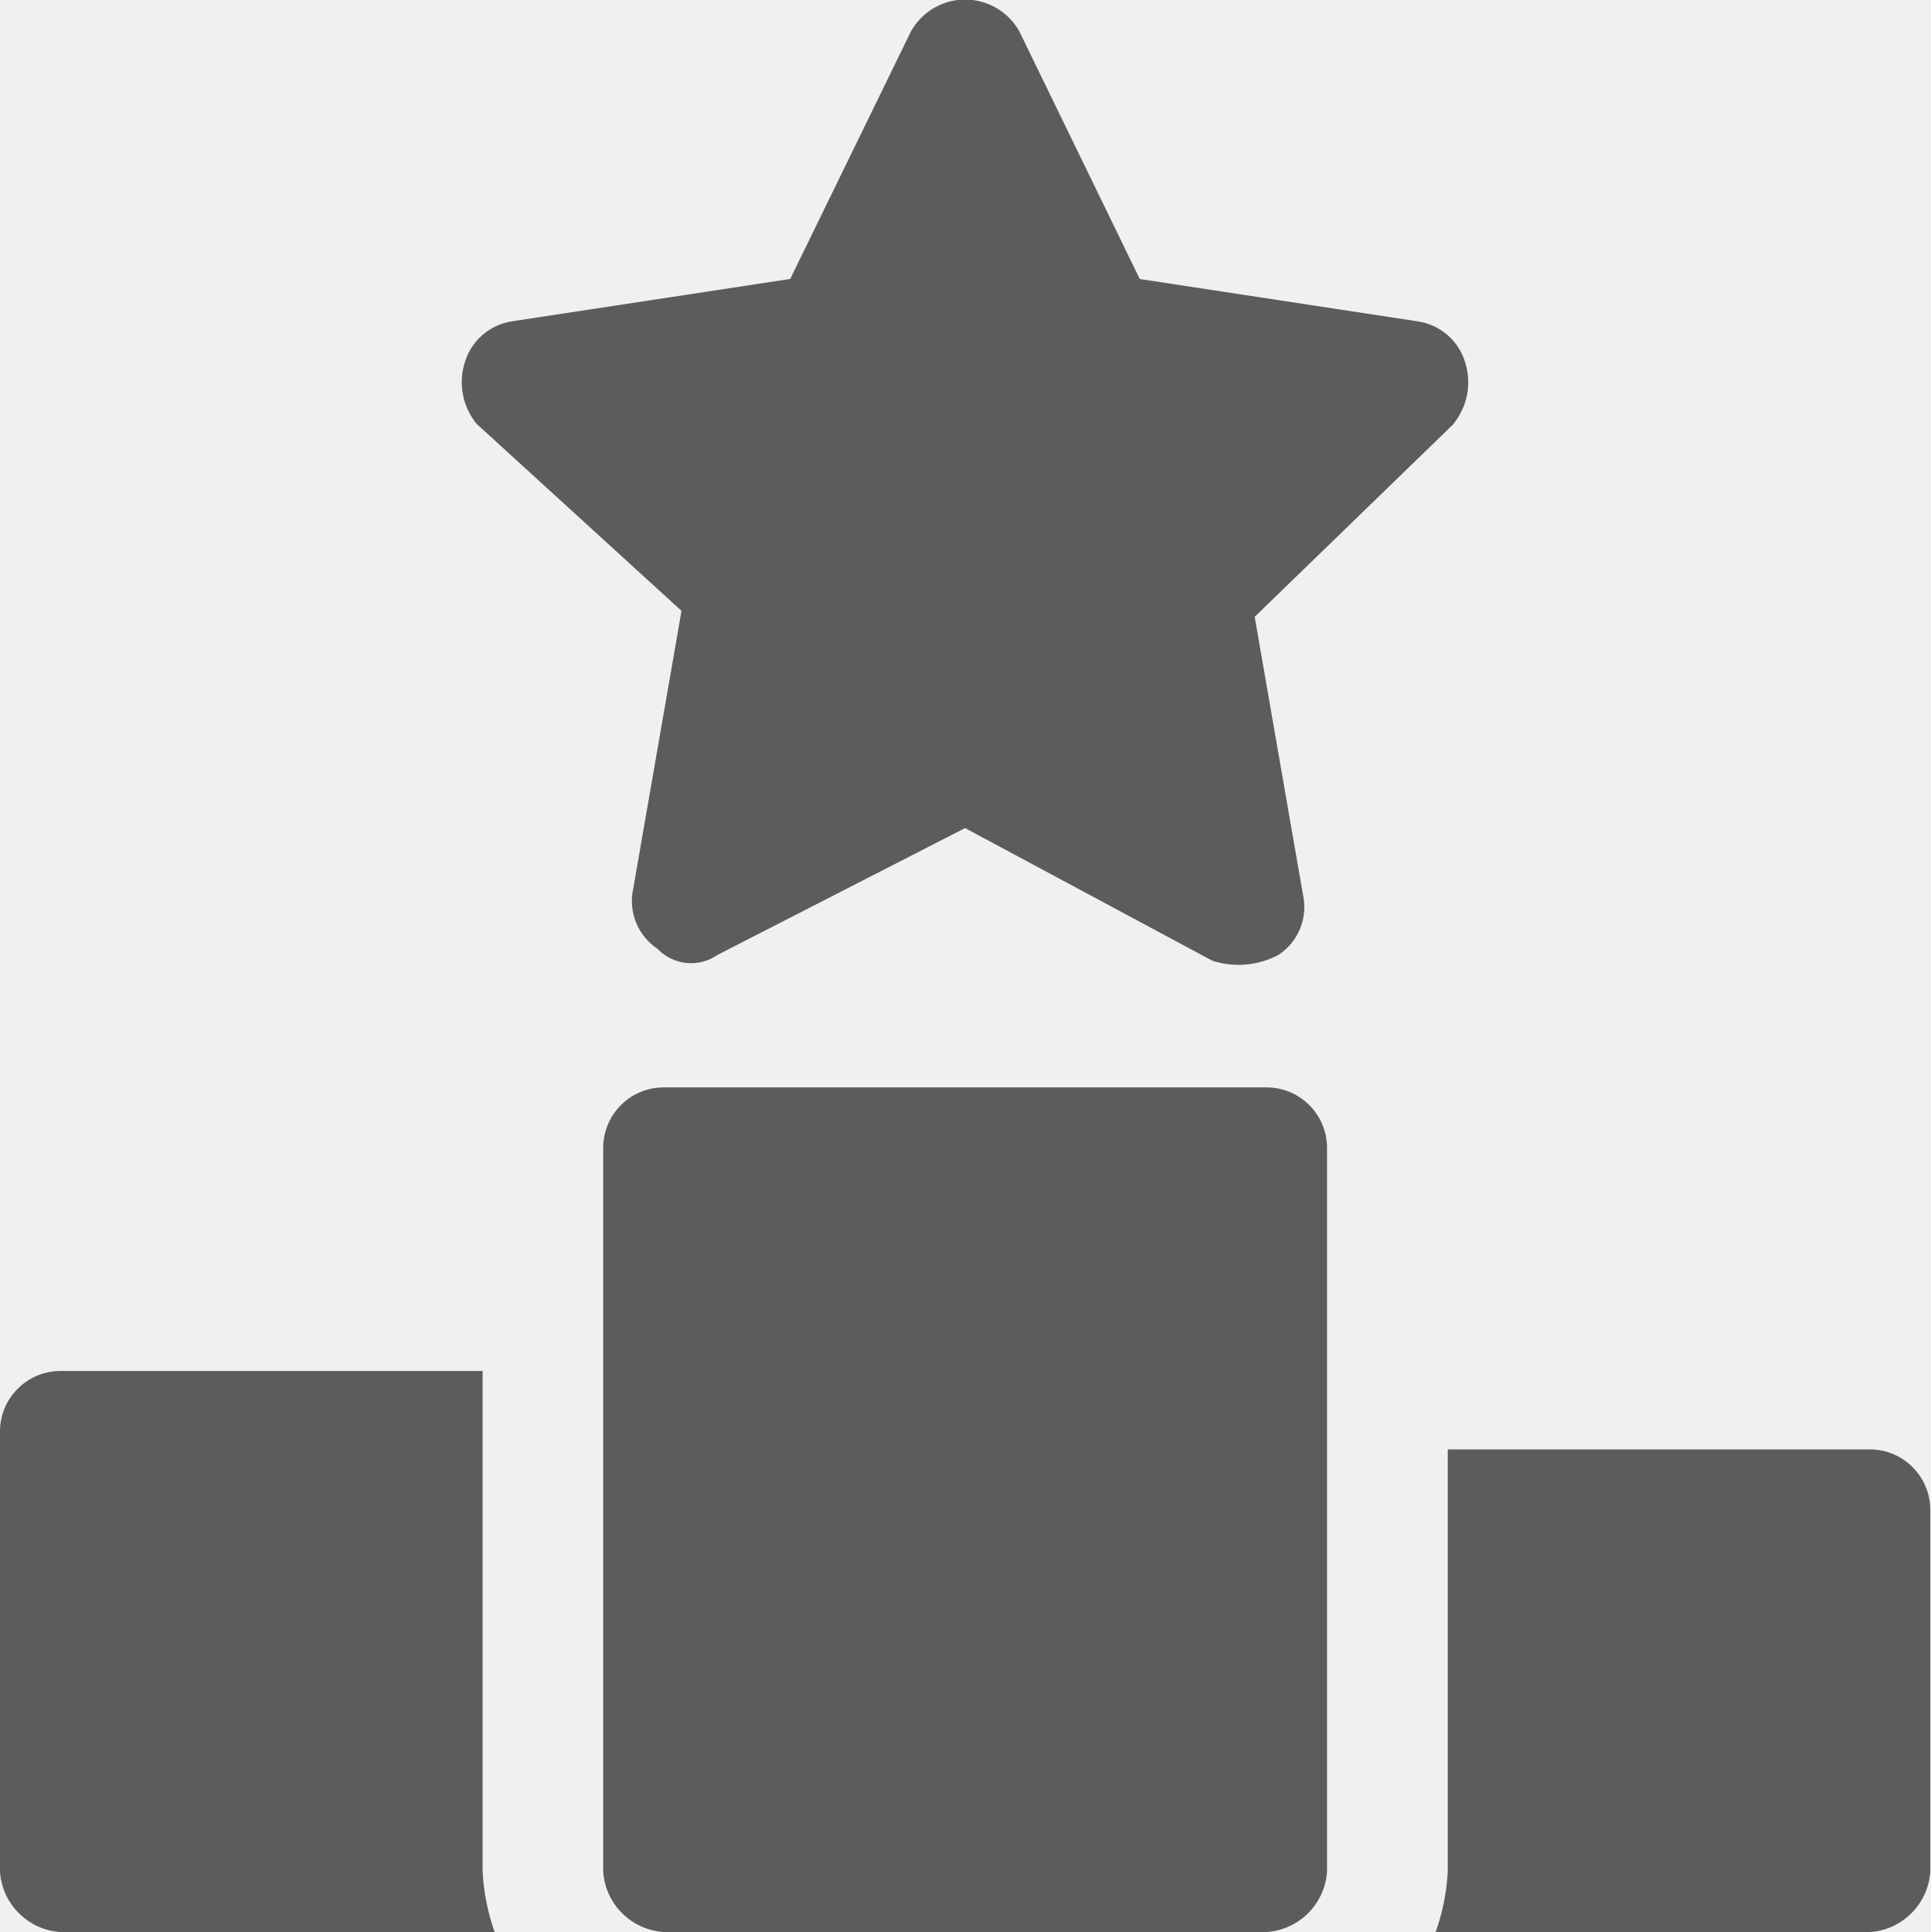
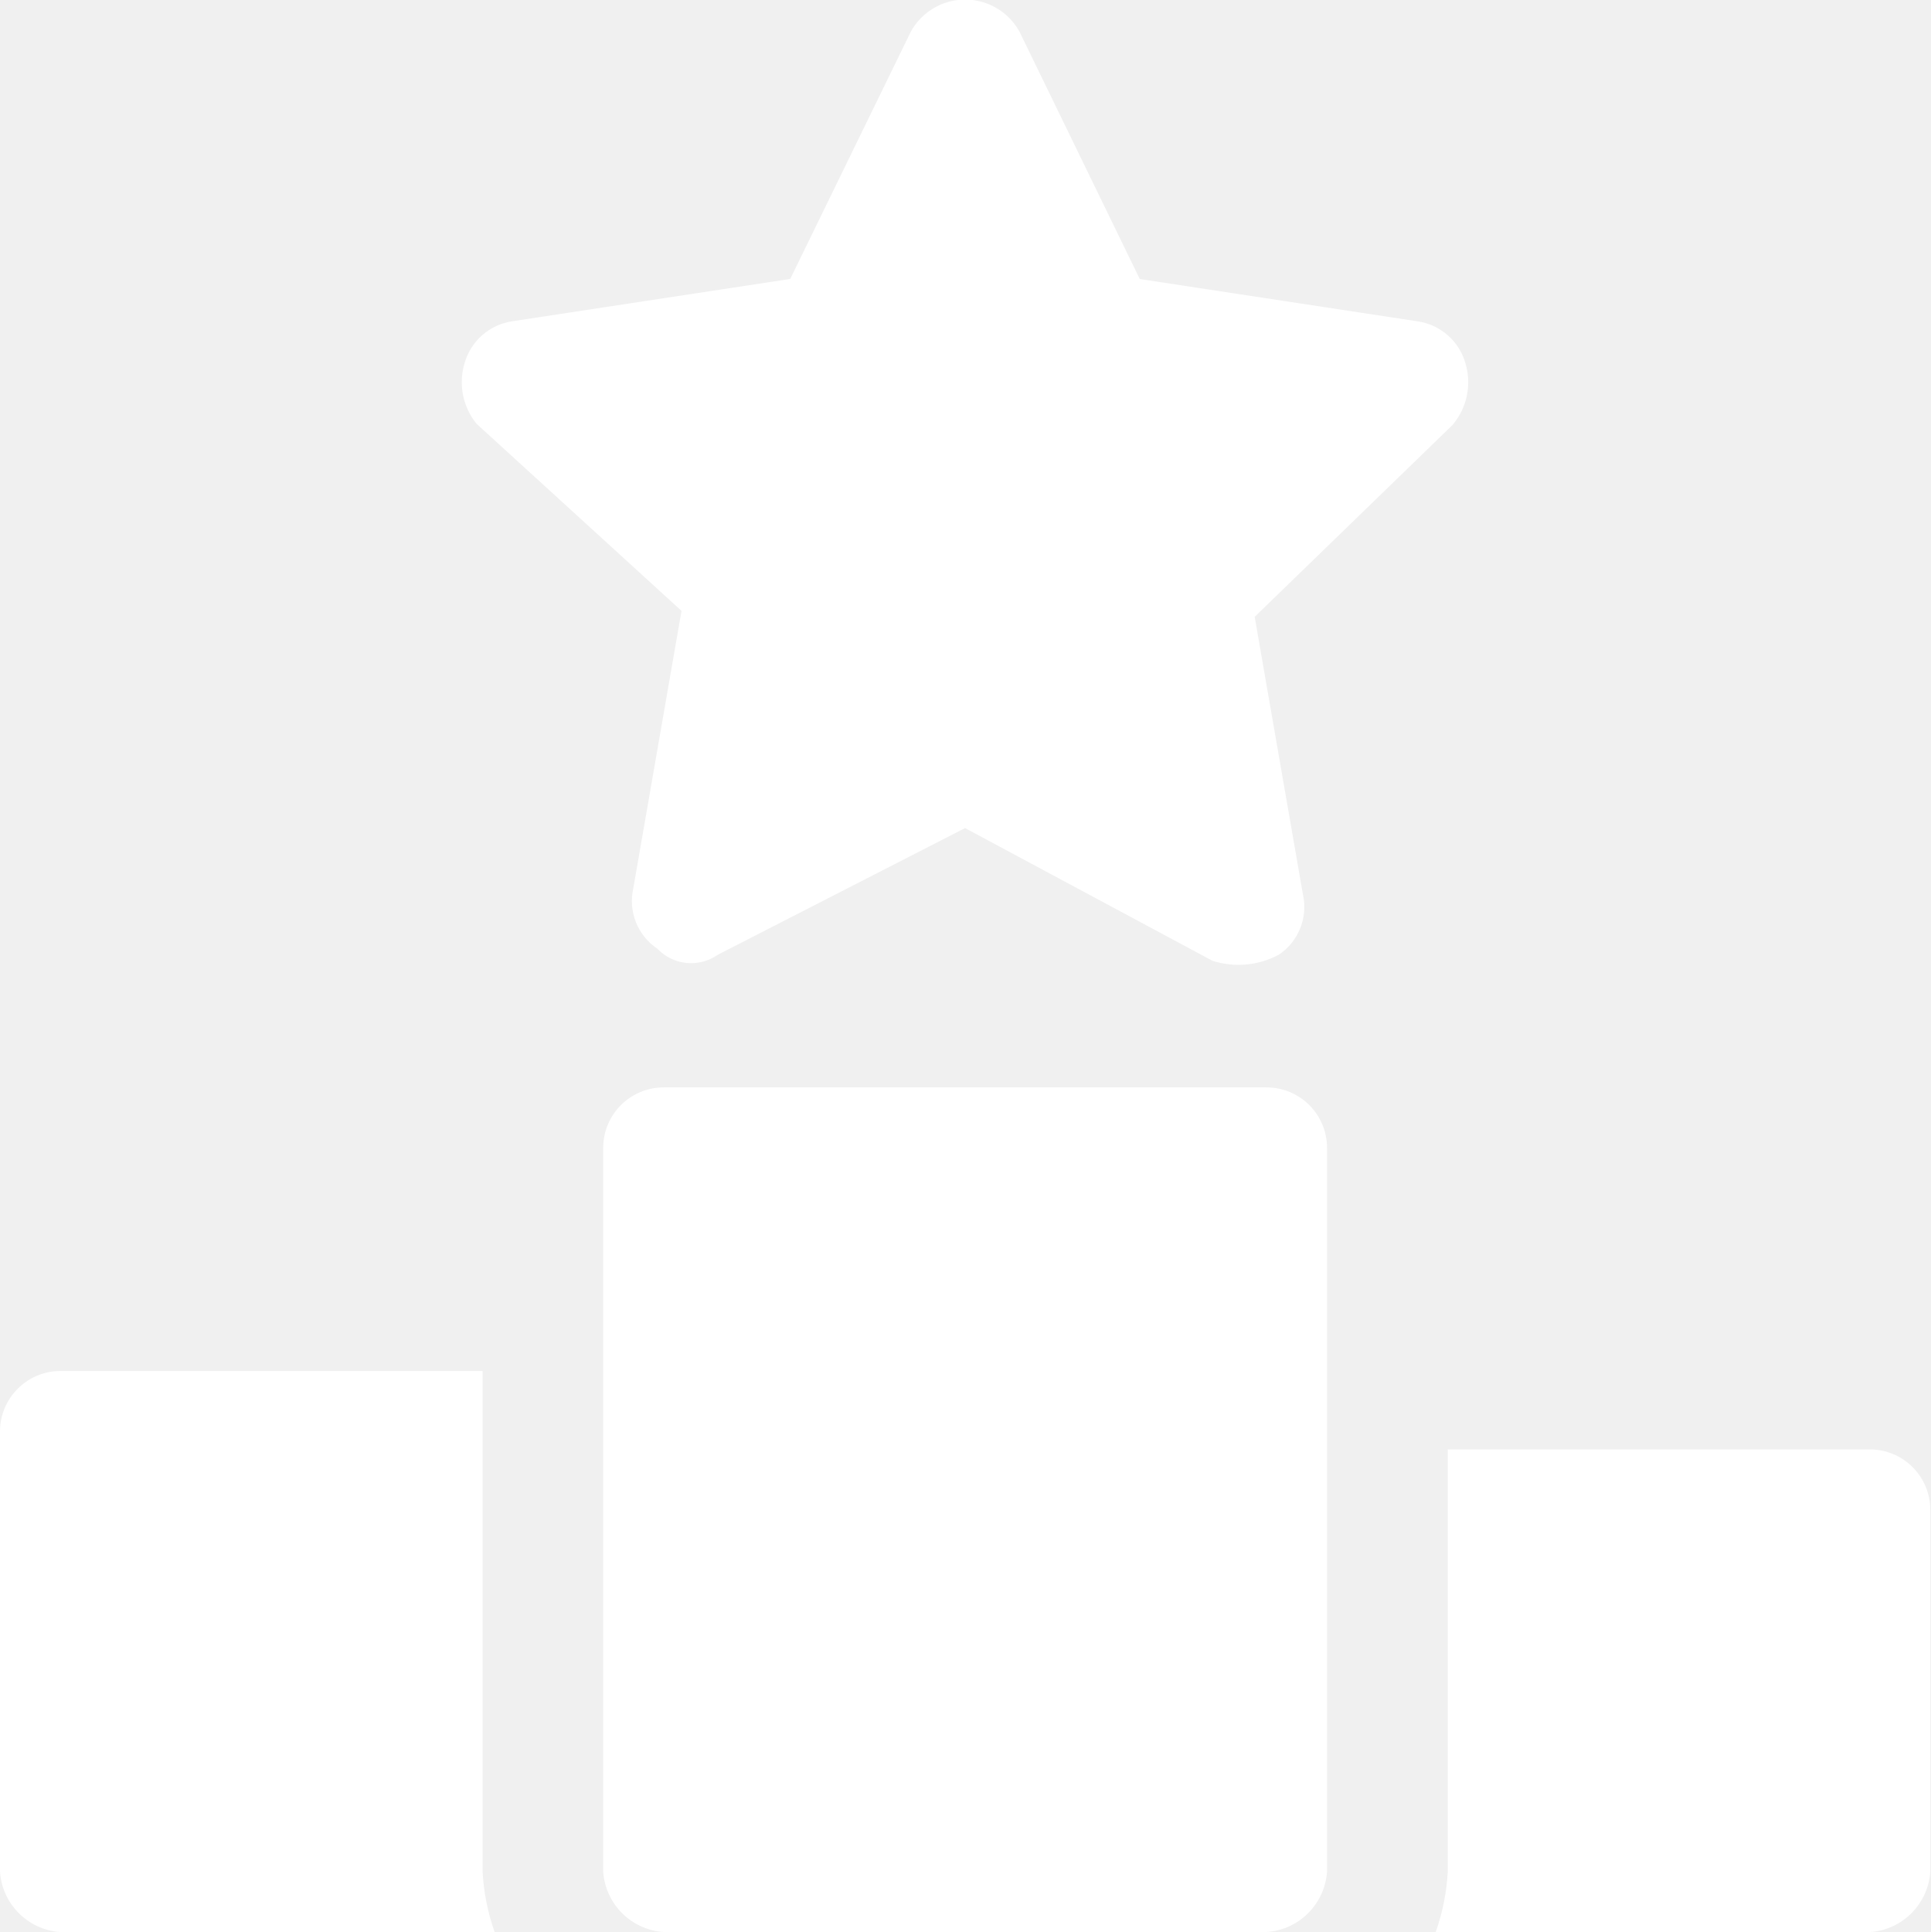
<svg xmlns="http://www.w3.org/2000/svg" width="24.894" height="24.913" viewBox="0 0 24.894 24.913">
  <g id="ranking_2_" data-name="ranking (2)" transform="translate(0)">
    <g id="Group_4108" data-name="Group 4108" transform="translate(0 17.679)">
      <g id="Group_4107" data-name="Group 4107">
-         <path id="Path_51319" data-name="Path 51319" d="M7.379,30.935h-5.6A.837.837,0,0,1,1,30.157V24.478a.78.78,0,0,1,.778-.778H7.224v6.457A2.764,2.764,0,0,0,7.379,30.935Z" transform="translate(-1 -23.7)" fill="#5d5b5b" />
+         <path id="Path_51319" data-name="Path 51319" d="M7.379,30.935h-5.6A.837.837,0,0,1,1,30.157V24.478a.78.78,0,0,1,.778-.778H7.224v6.457A2.764,2.764,0,0,0,7.379,30.935Z" transform="translate(-1 -23.7)" fill="#fff" />
      </g>
    </g>
    <g id="Group_4110" data-name="Group 4110" transform="translate(7.779 14.022)">
      <g id="Group_4109" data-name="Group 4109">
-         <path id="Path_51320" data-name="Path 51320" d="M20.335,19.778v9.335a.837.837,0,0,1-.778.778H11.778A.837.837,0,0,1,11,29.113V19.778A.78.78,0,0,1,11.778,19h7.779A.78.78,0,0,1,20.335,19.778Z" transform="translate(-11 -19)" fill="#5d5b5b" />
+         <path id="Path_51320" data-name="Path 51320" d="M20.335,19.778v9.335a.837.837,0,0,1-.778.778H11.778A.837.837,0,0,1,11,29.113V19.778A.78.78,0,0,1,11.778,19h7.779A.78.78,0,0,1,20.335,19.778Z" transform="translate(-11 -19)" fill="#fff" />
      </g>
    </g>
    <g id="Group_4112" data-name="Group 4112" transform="translate(18.515 18.69)">
      <g id="Group_4111" data-name="Group 4111">
-         <path id="Path_51321" data-name="Path 51321" d="M31.179,25.778v4.668a.837.837,0,0,1-.778.778H24.8a2.764,2.764,0,0,0,.156-.778V25H30.4A.78.78,0,0,1,31.179,25.778Z" transform="translate(-24.8 -25)" fill="#5d5b5b" />
+         <path id="Path_51321" data-name="Path 51321" d="M31.179,25.778v4.668a.837.837,0,0,1-.778.778H24.8a2.764,2.764,0,0,0,.156-.778V25H30.4A.78.78,0,0,1,31.179,25.778Z" transform="translate(-24.8 -25)" fill="#fff" />
      </g>
    </g>
    <g id="Group_4114" data-name="Group 4114" transform="translate(5.96)">
      <g id="Group_4113" data-name="Group 4113">
-         <path id="Path_51322" data-name="Path 51322" d="M21.449,6.44,18.882,8.929l.622,3.579a.74.74,0,0,1-.311.778,1.1,1.1,0,0,1-.856.078l-3.19-1.711-3.19,1.634a.6.6,0,0,1-.778-.078.74.74,0,0,1-.311-.778l.622-3.579L8.847,6.44a.85.85,0,0,1-.156-.778.754.754,0,0,1,.622-.545l3.579-.545,1.556-3.19a.8.8,0,0,1,1.4,0L17.4,4.573l3.579.545a.754.754,0,0,1,.622.545.85.85,0,0,1-.156.778Z" transform="translate(-8.661 -0.975)" fill="#5d5b5b" />
+         <path id="Path_51322" data-name="Path 51322" d="M21.449,6.44,18.882,8.929l.622,3.579a.74.74,0,0,1-.311.778,1.1,1.1,0,0,1-.856.078l-3.19-1.711-3.19,1.634a.6.6,0,0,1-.778-.078.74.74,0,0,1-.311-.778l.622-3.579L8.847,6.44a.85.85,0,0,1-.156-.778.754.754,0,0,1,.622-.545l3.579-.545,1.556-3.19a.8.8,0,0,1,1.4,0L17.4,4.573l3.579.545a.754.754,0,0,1,.622.545.85.85,0,0,1-.156.778Z" transform="translate(-8.661 -0.975)" fill="#fff" />
      </g>
    </g>
  </g>
</svg>
